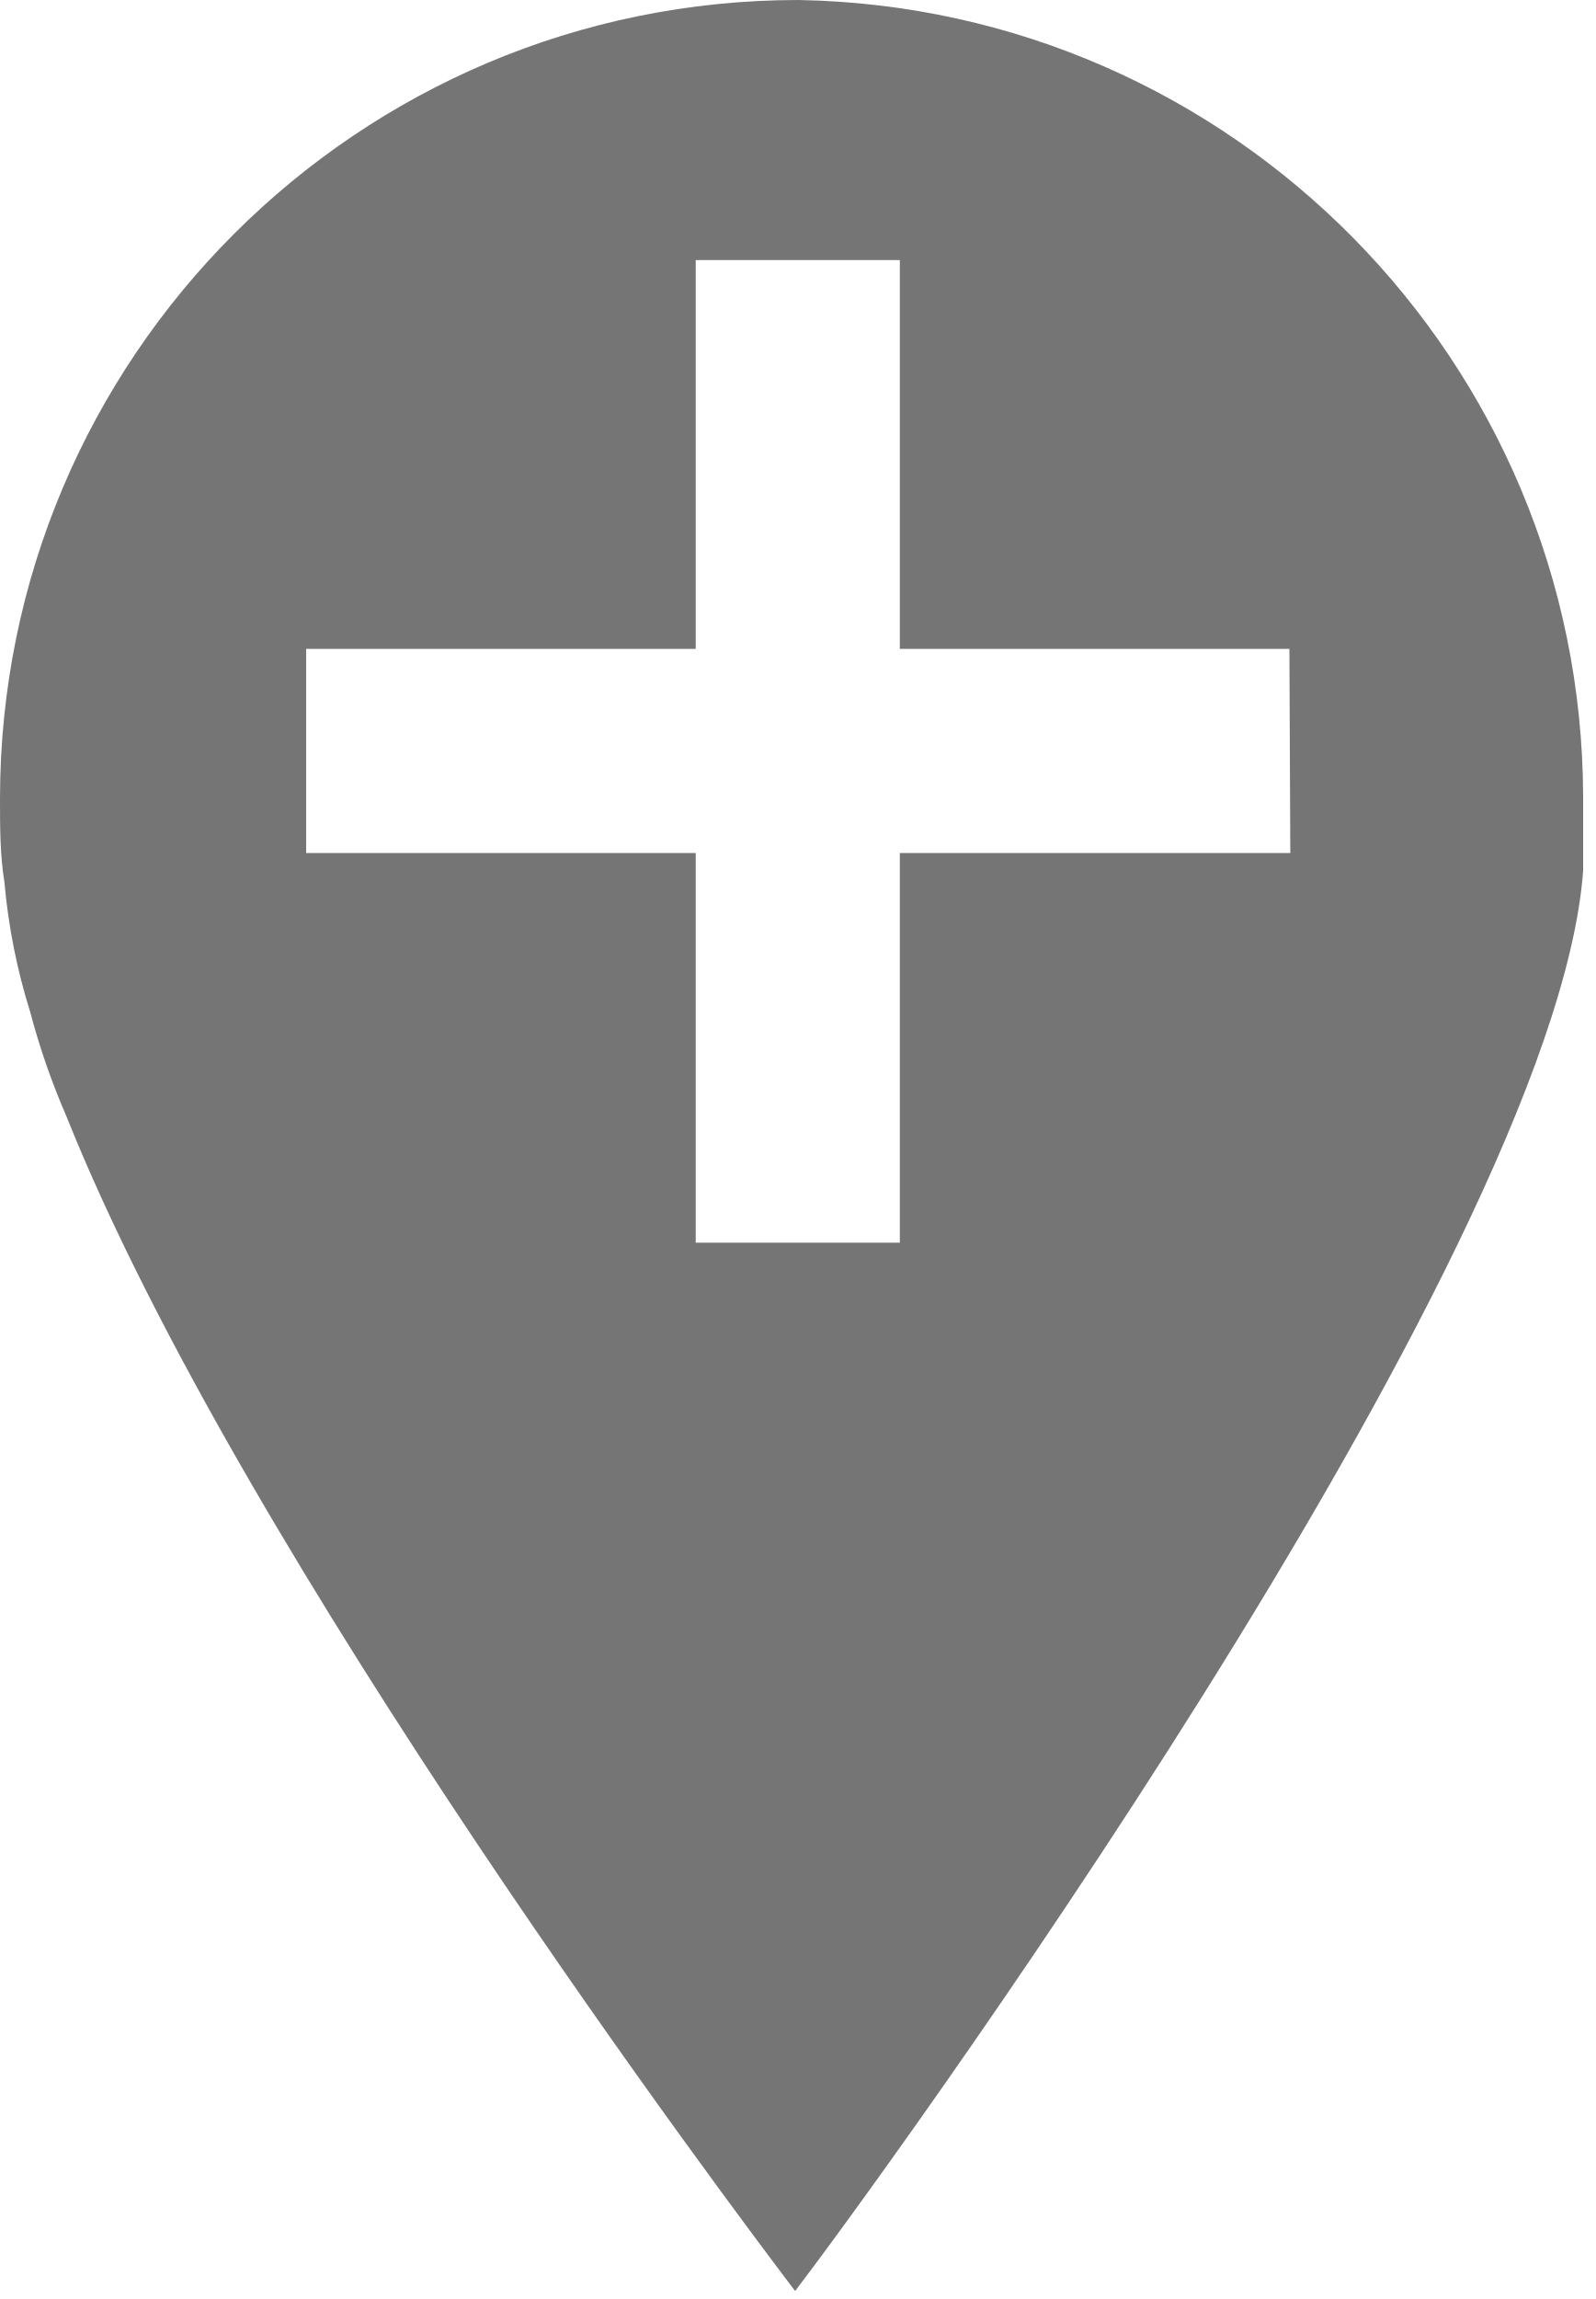
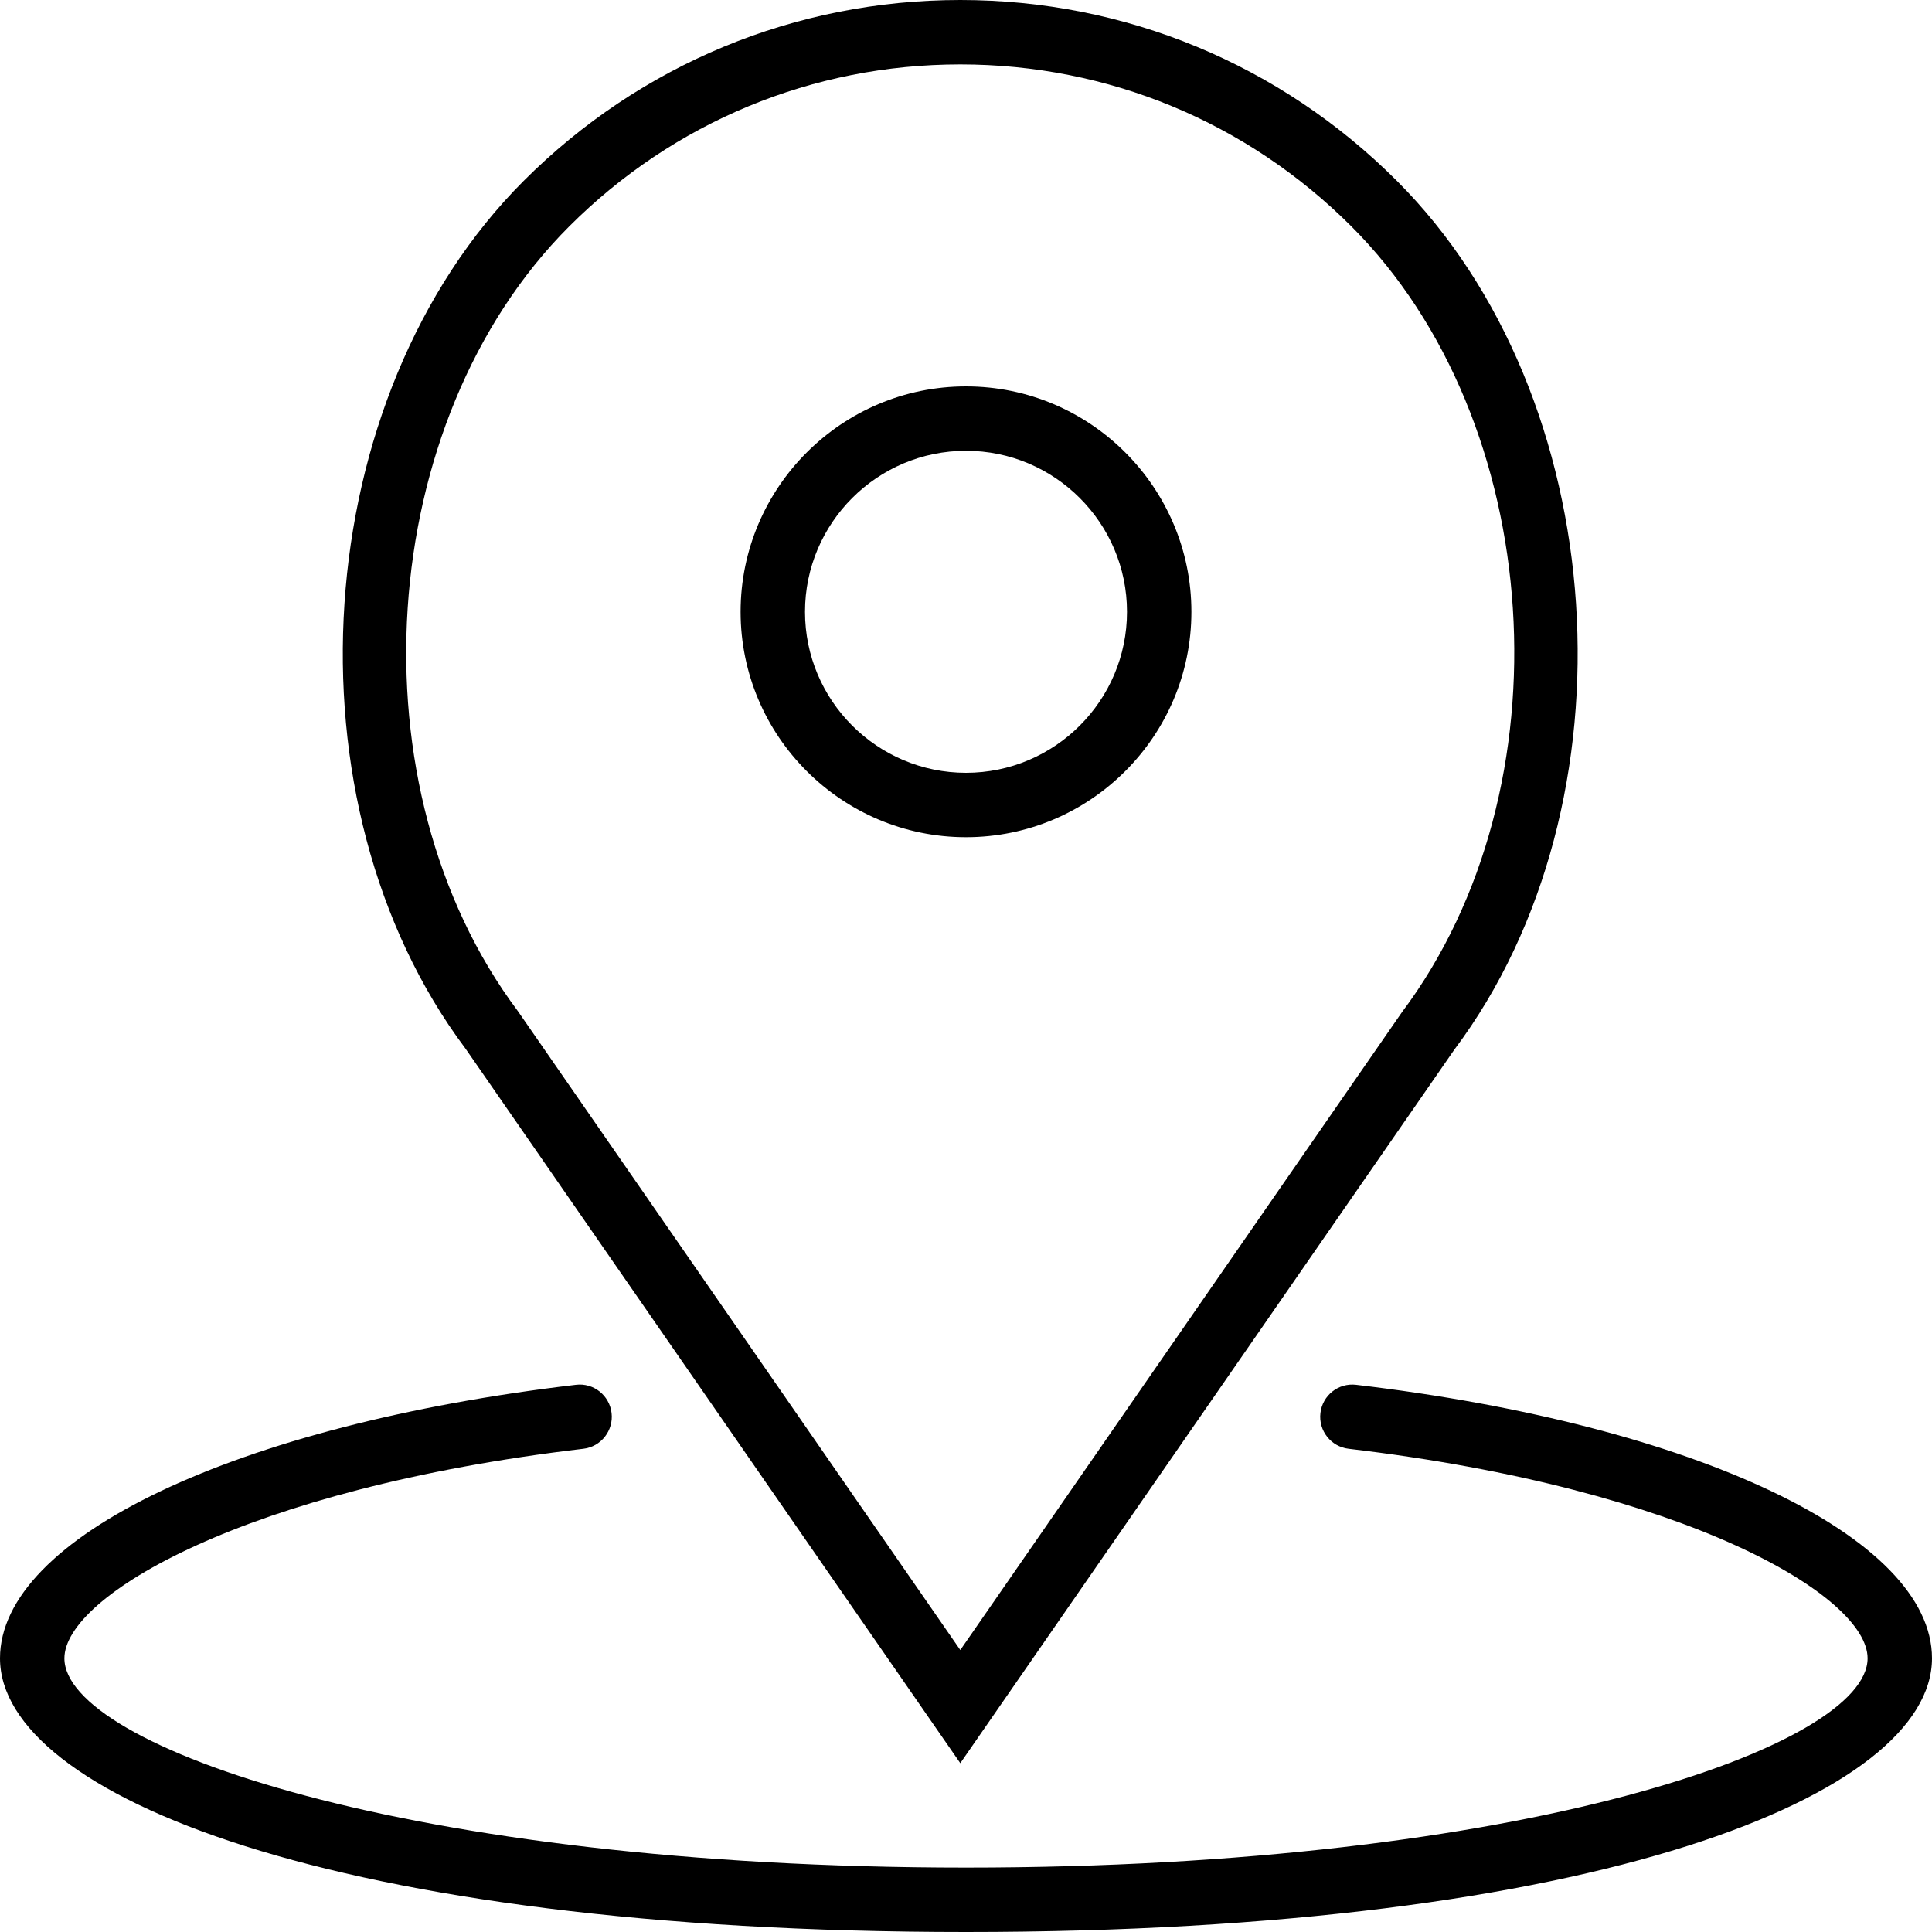
- <svg xmlns="http://www.w3.org/2000/svg" viewBox="0 0 17.98 25.9">
-   <g id="Layer_2" data-name="Layer 2">
-     <g id="Layer_1-2" data-name="Layer 1">
-       <path d="M9,0A9,9,0,0,0,0,9c0,.32,0,.63.05.94A6.91,6.91,0,0,0,.34,11.4a8.24,8.24,0,0,0,.41,1.18c2,5,7.58,12.4,8.21,13.23l0,.09,0,0v0l0-.09c.77-1,8.56-11.62,8.88-16,0-.06,0-.26,0-.33s0-.34,0-.51A9,9,0,0,0,9,0Zm5.54,9.61H10.14V14H7.84V9.61H3.45V7.31H7.84V2.93h2.3V7.31h4.39Z" fill="#757575" />
-     </g>
+ <svg xmlns="http://www.w3.org/2000/svg" version="1.1" id="Capa_1" x="0px" y="0px" viewBox="0 0 60 60" style="enable-background:new 0 0 60 60;" xml:space="preserve">
+   <g>
+     <path d="M30,26c3.86,0,7-3.141,7-7s-3.14-7-7-7s-7,3.141-7,7S26.14,26,30,26z M30,14c2.757,0,5,2.243,5,5s-2.243,5-5,5   s-5-2.243-5-5S27.243,14,30,14z" />
+     <path d="M29.823,54.757L45.164,32.6c5.754-7.671,4.922-20.28-1.781-26.982C39.761,1.995,34.945,0,29.823,0   s-9.938,1.995-13.56,5.617c-6.703,6.702-7.535,19.311-1.804,26.952L29.823,54.757z M17.677,7.031C20.922,3.787,25.235,2,29.823,2   s8.901,1.787,12.146,5.031c6.05,6.049,6.795,17.437,1.573,24.399L29.823,51.243L16.082,31.4   C10.882,24.468,11.628,13.08,17.677,7.031z" />
+     <path d="M42.117,43.007c-0.55-0.067-1.046,0.327-1.11,0.876s0.328,1.046,0.876,1.11C52.399,46.231,58,49.567,58,51.5   c0,2.714-10.652,6.5-28,6.5S2,54.214,2,51.5c0-1.933,5.601-5.269,16.117-6.507c0.548-0.064,0.94-0.562,0.876-1.11   c-0.065-0.549-0.561-0.945-1.11-0.876C7.354,44.247,0,47.739,0,51.5C0,55.724,10.305,60,30,60s30-4.276,30-8.5   C60,47.739,52.646,44.247,42.117,43.007z" />
  </g>
+   <g>
+ </g>
+   <g>
+ </g>
+   <g>
+ </g>
+   <g>
+ </g>
+   <g>
+ </g>
+   <g>
+ </g>
+   <g>
+ </g>
+   <g>
+ </g>
+   <g>
+ </g>
+   <g>
+ </g>
+   <g>
+ </g>
+   <g>
+ </g>
+   <g>
+ </g>
+   <g>
+ </g>
+   <g>
+ </g>
</svg>
